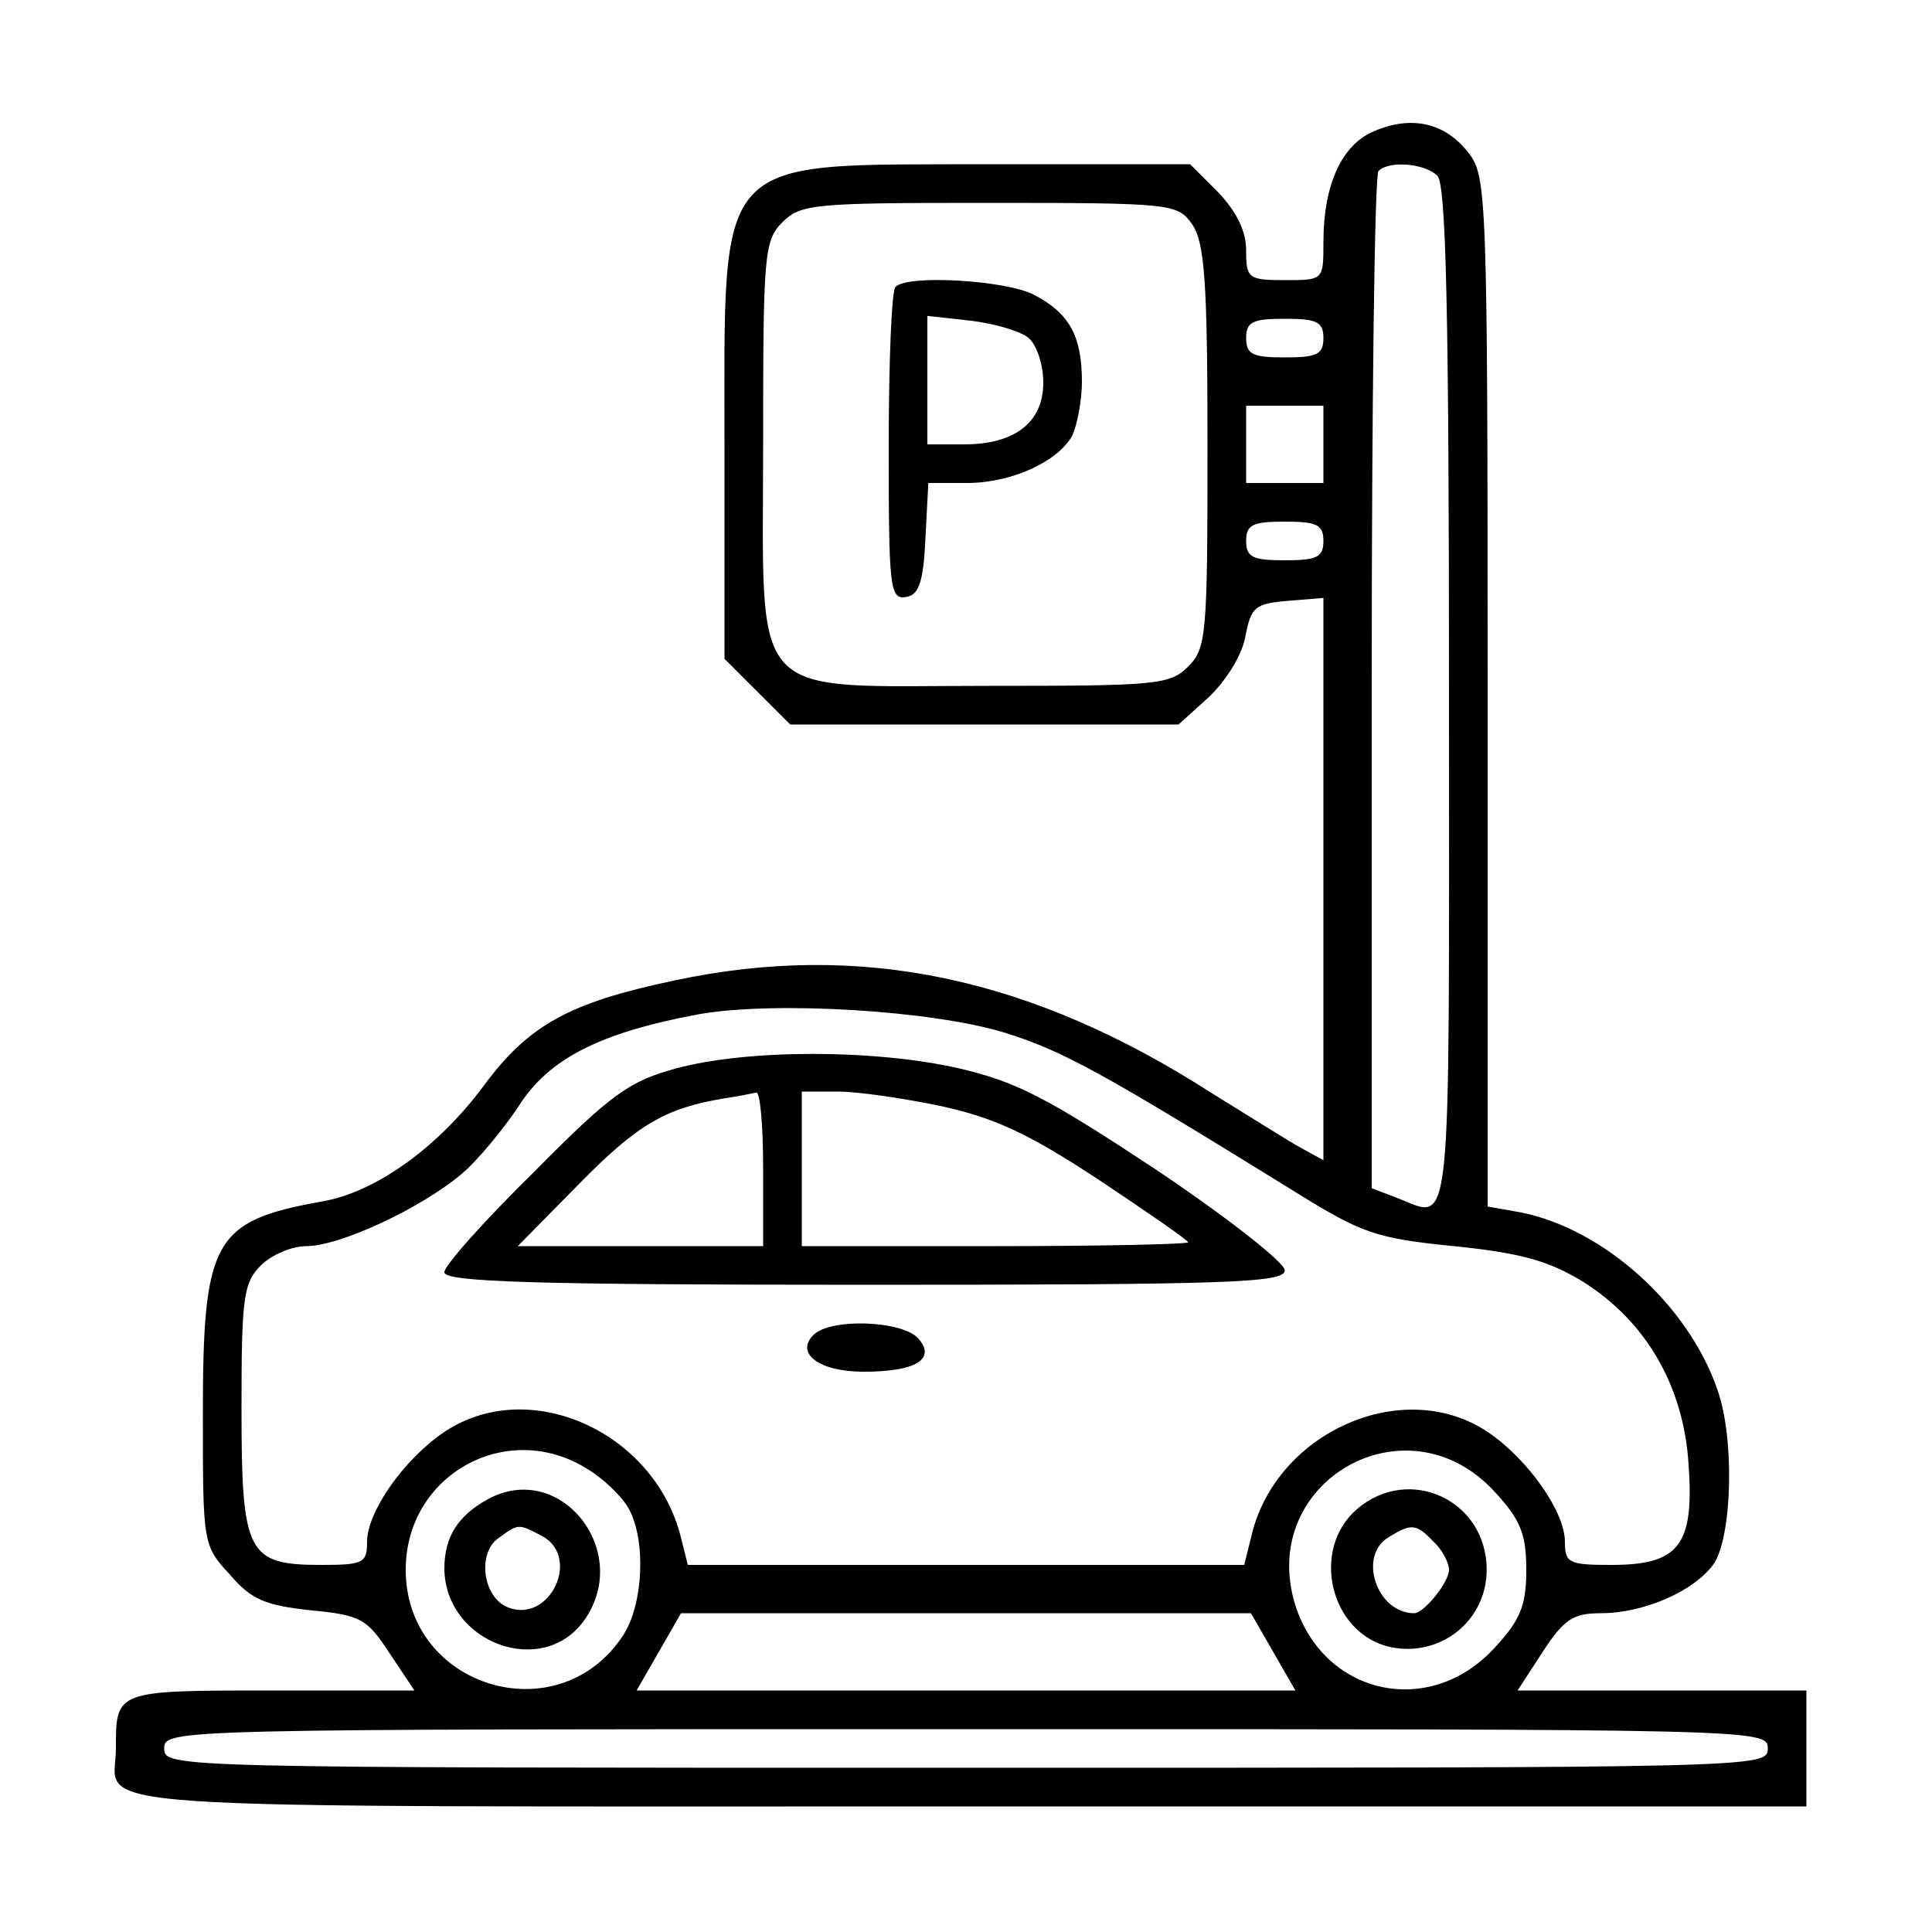
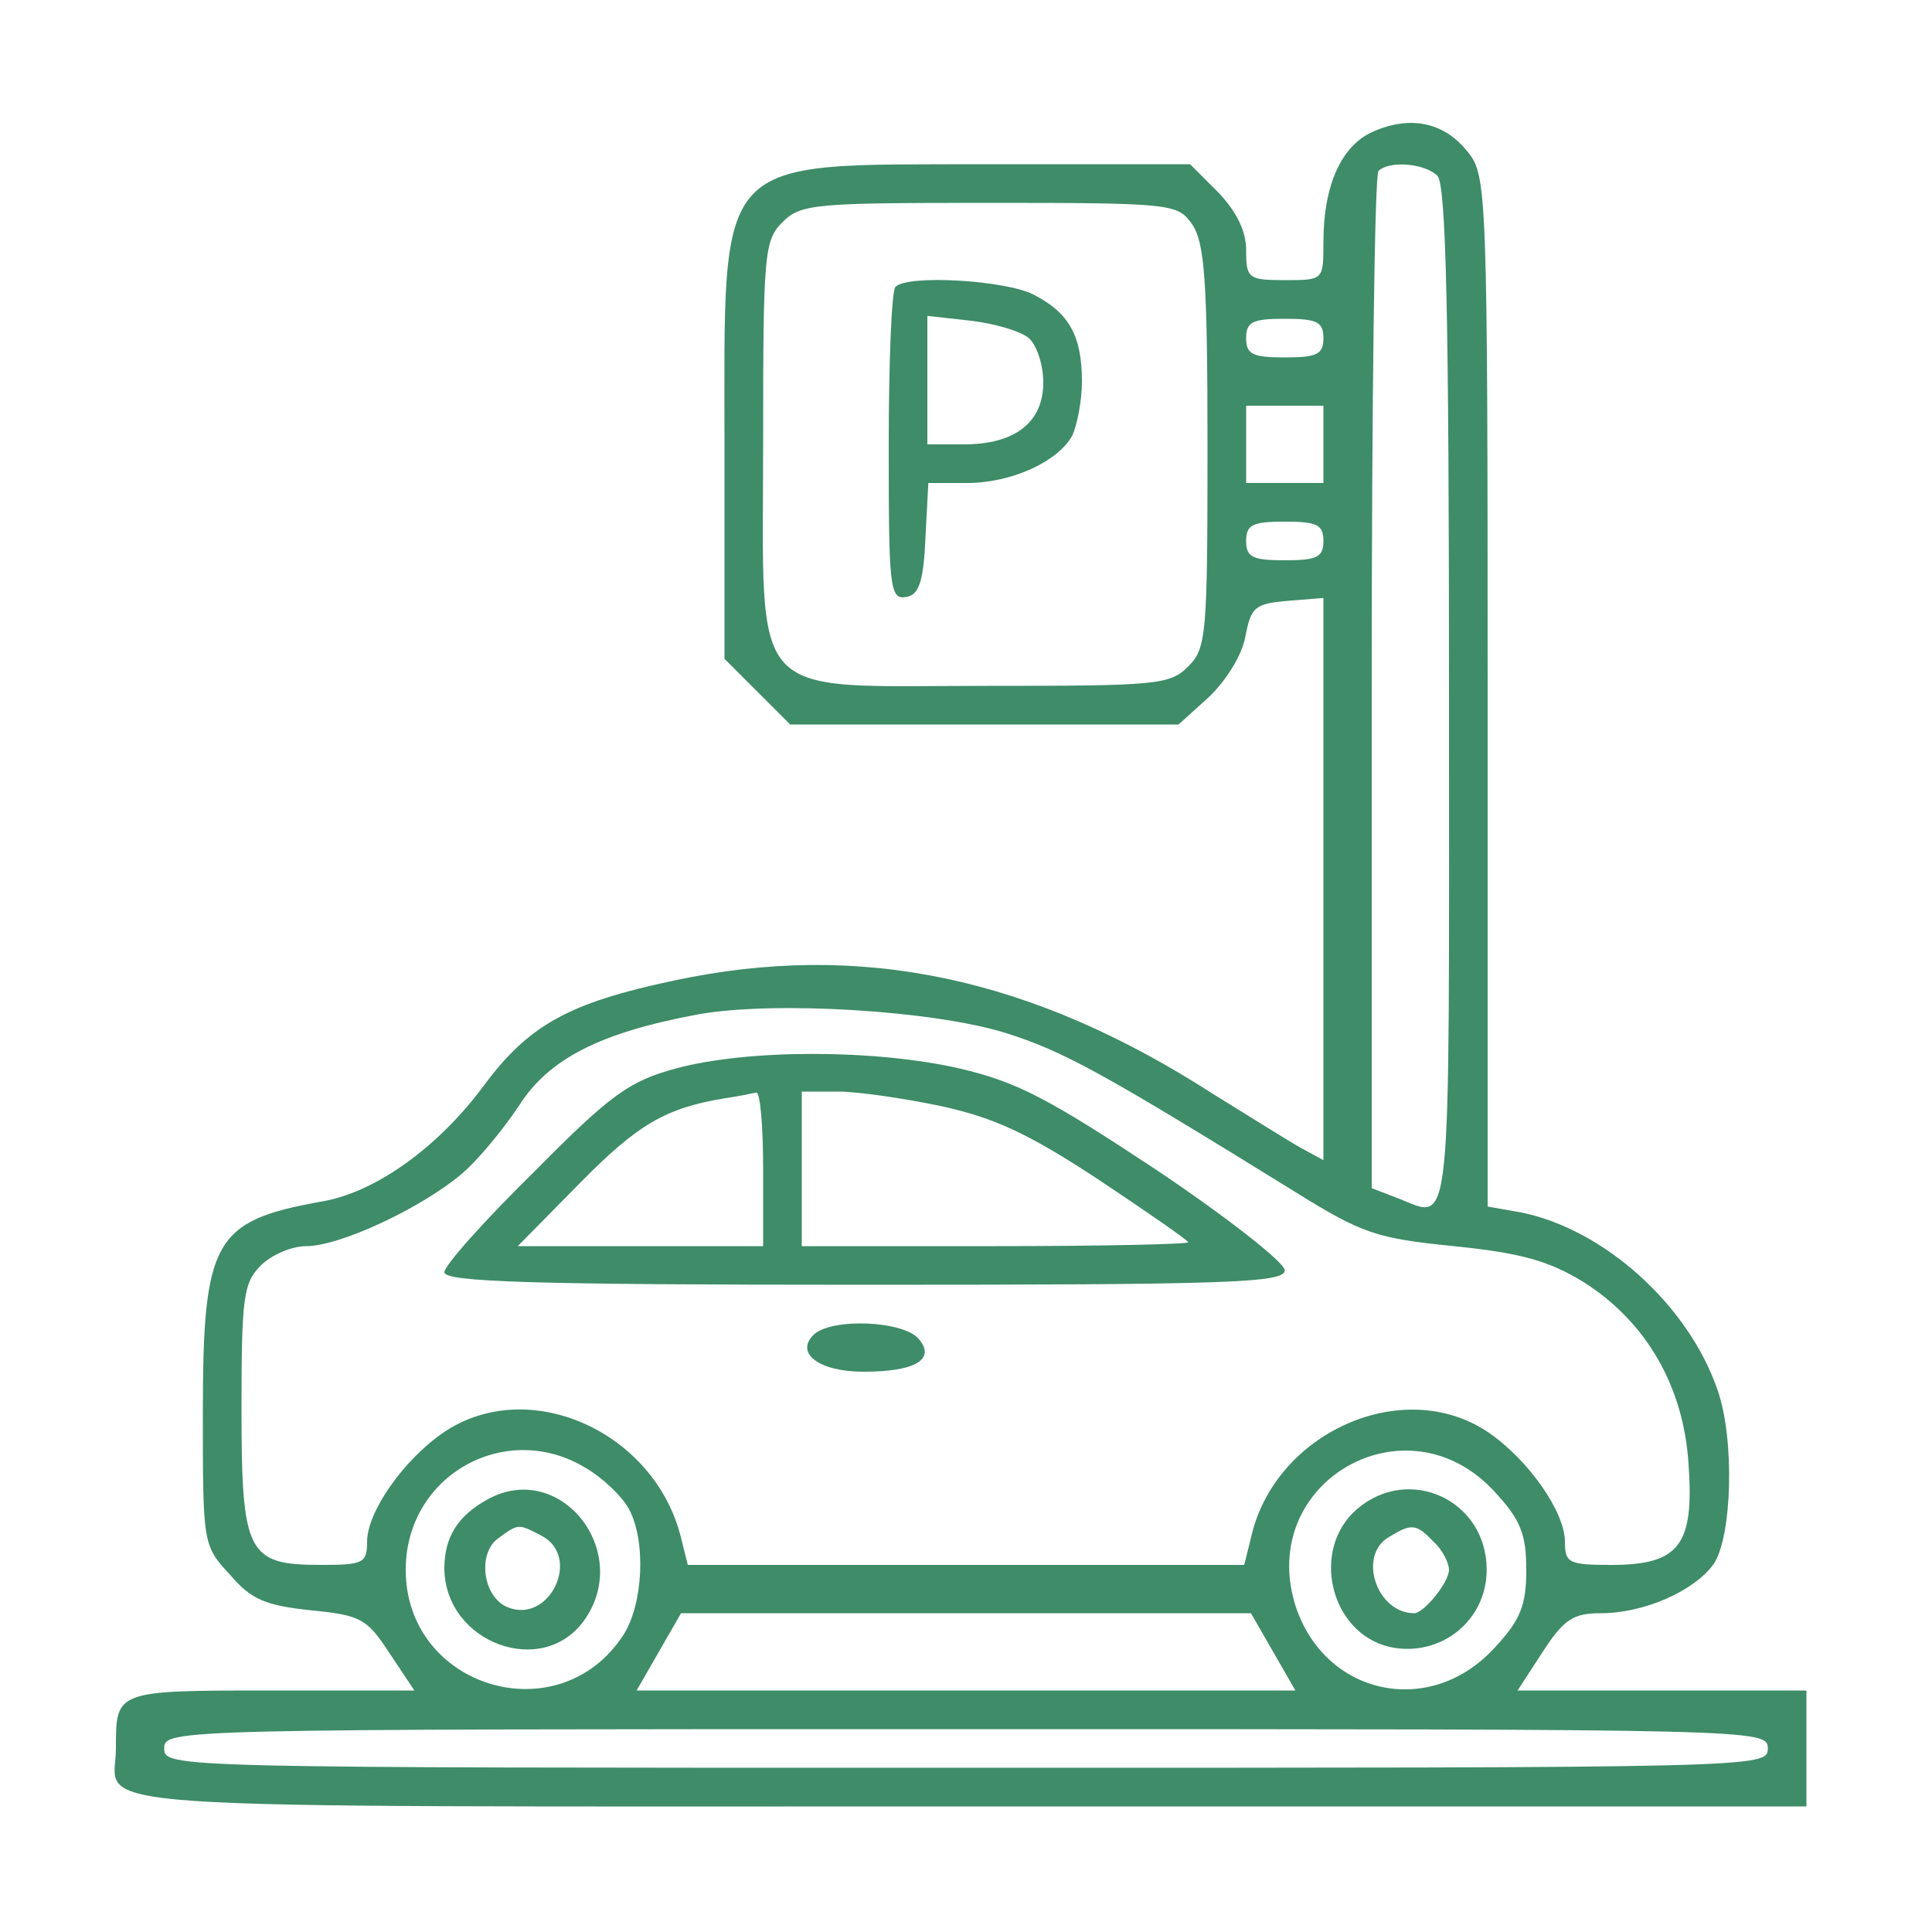
<svg xmlns="http://www.w3.org/2000/svg" version="1.0" width="200pt" height="200pt" viewBox="0 0 200 200" preserveAspectRatio="xMidYMid meet">
-   <g transform="translate(0,200) scale(0.1,-0.1)" fill="#000000" stroke="none">
+   <g transform="translate(0,200) scale(0.1,-0.1)" fill="#3E8C68" stroke="none">
    <path d="M1422 1864 c-33 -14 -52 -55 -52 -115 0 -39 0 -39 -40 -39 -38 0 -40 2 -40 31 0 20 -10 40 -29 60 l-29 29 -209 0 c-287 -1 -273 15 -273 -295 l0 -217 34 -34 34 -34 201 0 201 0 31 28 c17 16 34 42 38 62 6 32 10 35 44 38 l37 3 0 -291 0 -291 -22 12 c-13 7 -54 33 -93 57 -188 121 -365 158 -557 117 -109 -23 -151 -46 -198 -110 -47 -63 -112 -110 -168 -119 -111 -20 -122 -40 -122 -220 0 -134 0 -136 28 -166 22 -26 37 -32 84 -37 52 -5 58 -9 81 -44 l26 -39 -149 0 c-161 0 -160 0 -160 -60 0 -65 -75 -60 881 -60 l869 0 0 60 0 60 -149 0 -150 0 26 40 c22 34 32 40 60 40 45 0 97 23 117 51 19 28 22 129 4 180 -30 88 -118 167 -204 184 l-34 6 0 533 c0 516 -1 534 -20 558 -24 31 -59 39 -98 22z m66 -46 c9 -9 12 -143 12 -540 0 -574 4 -540 -54 -518 l-26 10 0 523 c0 288 3 527 7 530 11 11 48 8 61 -5z m-254 -50 c13 -19 16 -58 16 -230 0 -195 -1 -209 -20 -228 -19 -19 -33 -20 -207 -20 -252 0 -233 -21 -233 252 0 195 1 209 20 228 19 19 33 20 214 20 190 0 195 -1 210 -22z m136 -118 c0 -17 -7 -20 -40 -20 -33 0 -40 3 -40 20 0 17 7 20 40 20 33 0 40 -3 40 -20z m0 -110 l0 -40 -40 0 -40 0 0 40 0 40 40 0 40 0 0 -40z m0 -100 c0 -17 -7 -20 -40 -20 -33 0 -40 3 -40 20 0 17 7 20 40 20 33 0 40 -3 40 -20z m-330 -509 c61 -19 102 -42 301 -165 69 -43 84 -48 164 -56 69 -7 98 -15 134 -37 65 -41 104 -108 109 -189 6 -84 -10 -104 -80 -104 -44 0 -48 2 -48 24 0 31 -38 85 -79 113 -88 60 -222 0 -246 -109 l-7 -28 -288 0 -288 0 -7 28 c-27 110 -158 169 -246 109 -41 -28 -79 -82 -79 -113 0 -22 -4 -24 -47 -24 -77 0 -83 11 -83 162 0 115 2 130 20 148 11 11 32 20 47 20 35 0 118 39 160 74 17 14 44 47 60 71 31 49 84 76 186 95 79 14 242 4 317 -19z m-433 -451 c17 -10 37 -29 44 -42 18 -33 15 -99 -6 -131 -67 -102 -225 -54 -225 68 0 98 104 156 187 105z m940 -24 c27 -29 33 -44 33 -81 0 -37 -6 -52 -33 -81 -67 -73 -176 -49 -206 44 -40 128 115 217 206 118z m-229 -166 l23 -40 -341 0 -341 0 23 40 23 40 295 0 295 0 23 -40z m512 -100 c0 -20 -7 -20 -830 -20 -823 0 -830 0 -830 20 0 20 7 20 830 20 823 0 830 0 830 -20z" />
    <path d="M927 1703 c-4 -3 -7 -78 -7 -165 0 -146 1 -159 18 -156 13 2 18 15 20 61 l3 57 40 0 c46 0 94 22 109 49 5 11 10 36 10 56 0 47 -13 71 -50 90 -29 15 -131 21 -143 8z m138 -53 c8 -7 15 -27 15 -46 0 -41 -29 -64 -82 -64 l-38 0 0 66 0 67 45 -5 c25 -3 52 -11 60 -18z" />
    <path d="M700 894 c-48 -13 -67 -26 -147 -107 -51 -50 -93 -97 -93 -104 0 -10 90 -13 435 -13 378 0 435 2 435 15 0 8 -60 55 -133 104 -112 74 -144 91 -204 105 -88 20 -219 20 -293 0z m90 -104 l0 -80 -127 0 -127 0 64 65 c60 61 89 78 150 88 14 2 28 5 33 6 4 0 7 -35 7 -79z m184 65 c55 -12 90 -28 163 -76 51 -34 93 -63 93 -65 0 -2 -90 -4 -200 -4 l-200 0 0 80 0 80 38 0 c20 0 68 -7 106 -15z" />
    <path d="M842 618 c-19 -19 6 -38 52 -38 54 0 75 13 57 34 -16 19 -91 22 -109 4z" />
    <path d="M505 448 c-31 -17 -45 -39 -45 -72 1 -77 102 -114 145 -53 50 71 -25 166 -100 125z m56 -38 c41 -22 8 -91 -35 -74 -26 10 -32 55 -11 71 22 16 21 16 46 3z" />
    <path d="M1405 438 c-49 -42 -28 -129 34 -143 52 -11 100 27 100 80 0 72 -80 109 -134 63z m79 -34 c9 -8 16 -22 16 -29 0 -13 -26 -45 -36 -45 -39 0 -59 60 -26 79 23 14 28 14 46 -5z" />
  </g>
</svg>
